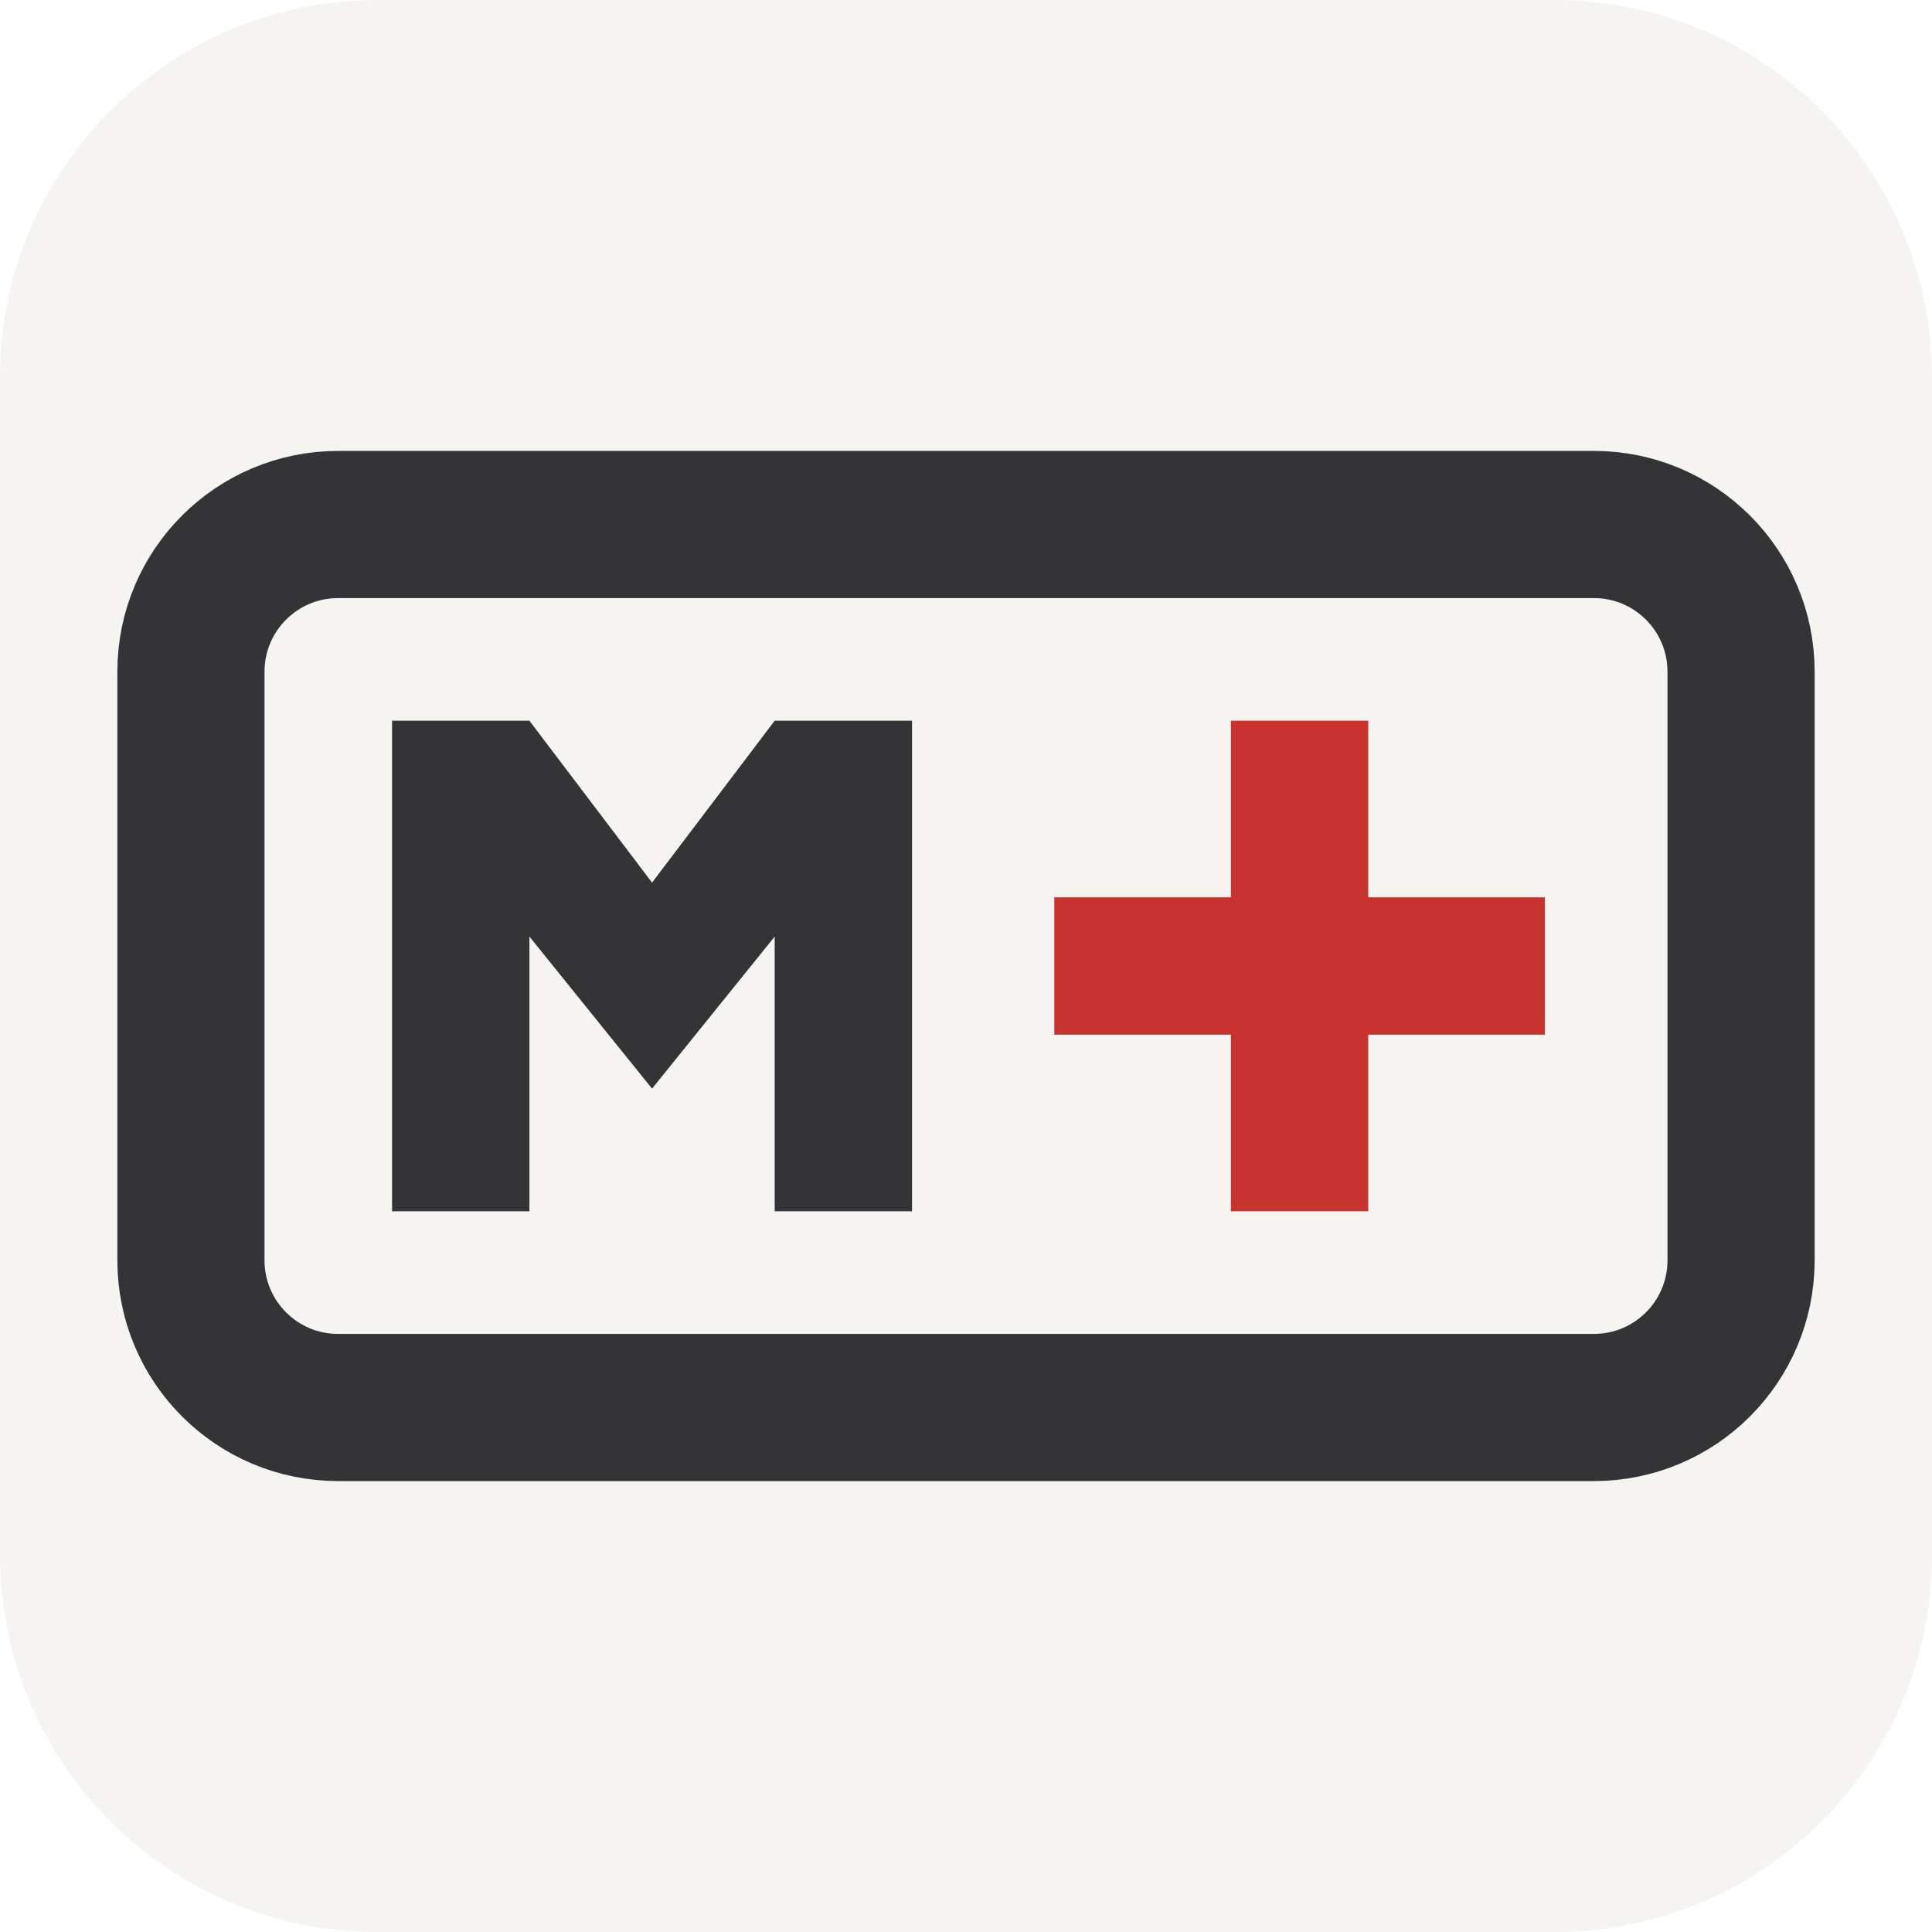
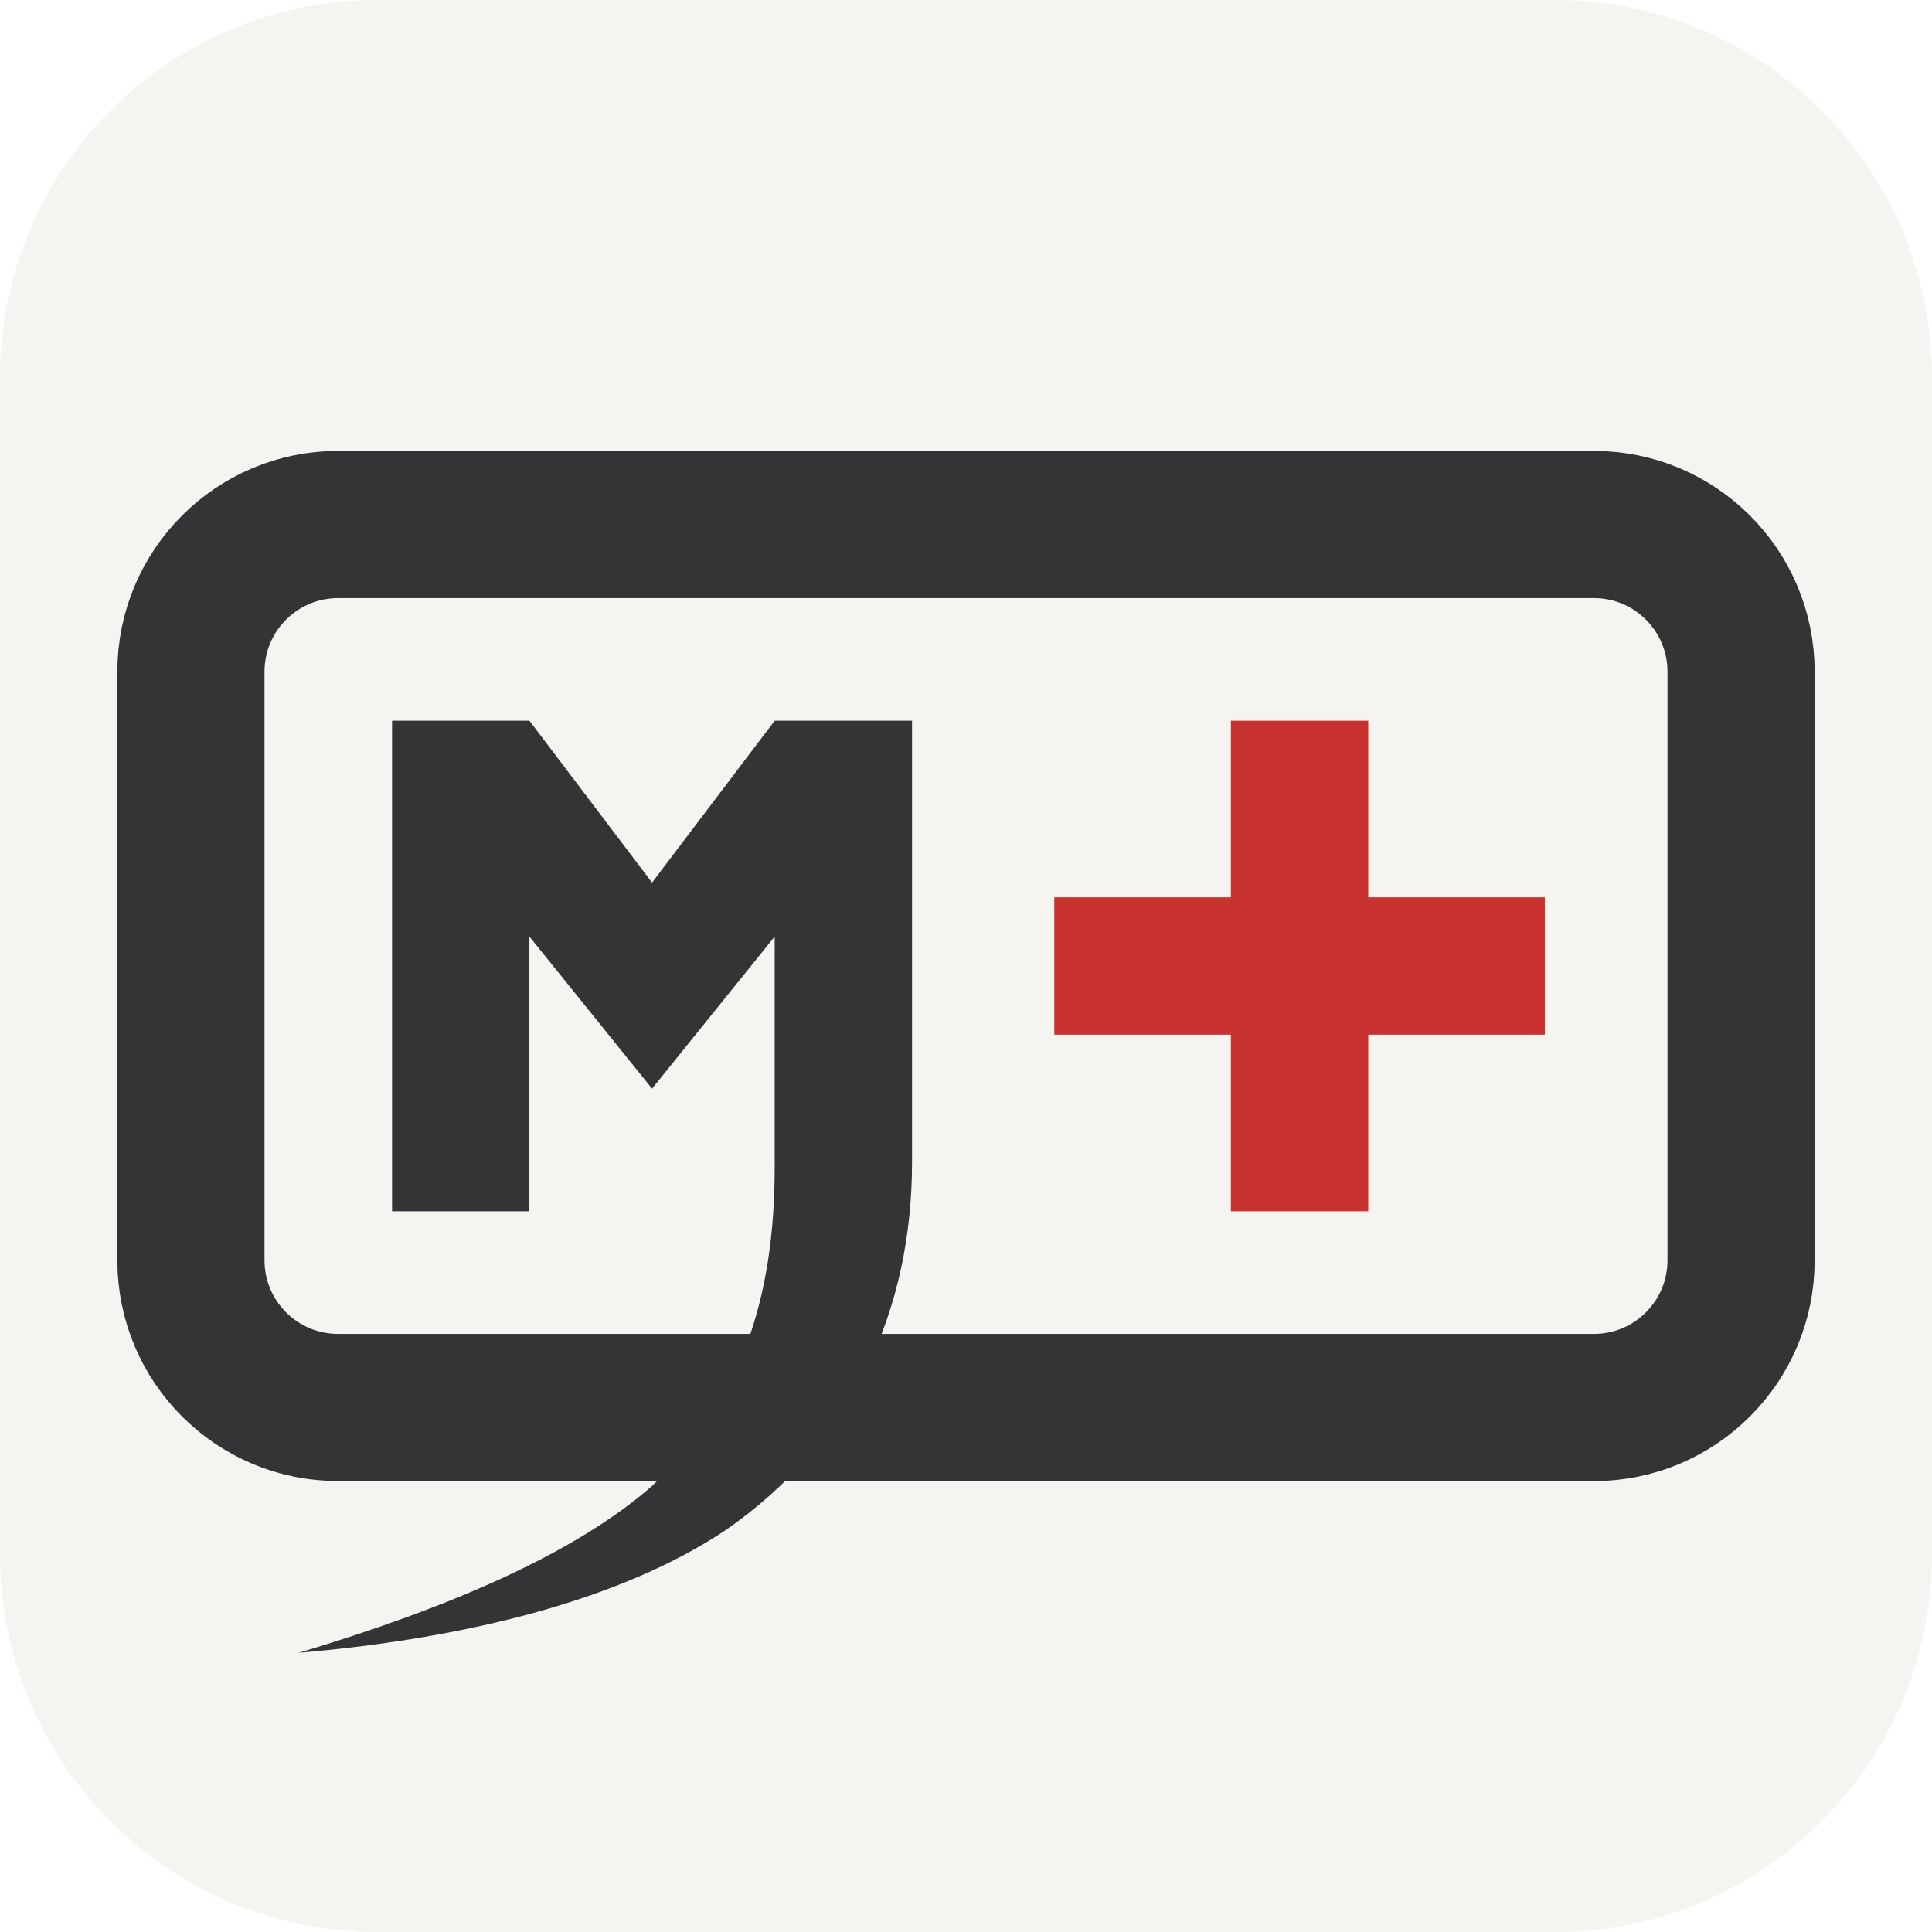
<svg xmlns="http://www.w3.org/2000/svg" viewBox="0 0 1024 1024">
  <rect x="0" y="0" width="1024" height="1024" rx="200" fill="#f6f4f1" />
  <g transform="translate(512 512) scale(1.3) translate(-512 -512)">
    <rect x="196" y="332" width="632" height="360" rx="60" fill="none" stroke="#343436" stroke-width="60" />
-     <path d="M278 612 V412 H334 L384 478 L434 412 H490 V612 H434 V500 L384 562 L334 500 V612 Z" fill="#343436" />
+     <path d="M278 612 V412 H334 L384 478 L434 412 H490 V592 C490 652 466 706 414 742 C372 770 310 786 240 792 C300 774 352 752 384 724 C420 690 434 648 434 594 V500 L384 562 L334 500 V612 Z" fill="#343436" />
    <path d="M648 412 V612 M548 512 H748" fill="none" stroke="#c8322f" stroke-width="56" />
  </g>
</svg>
